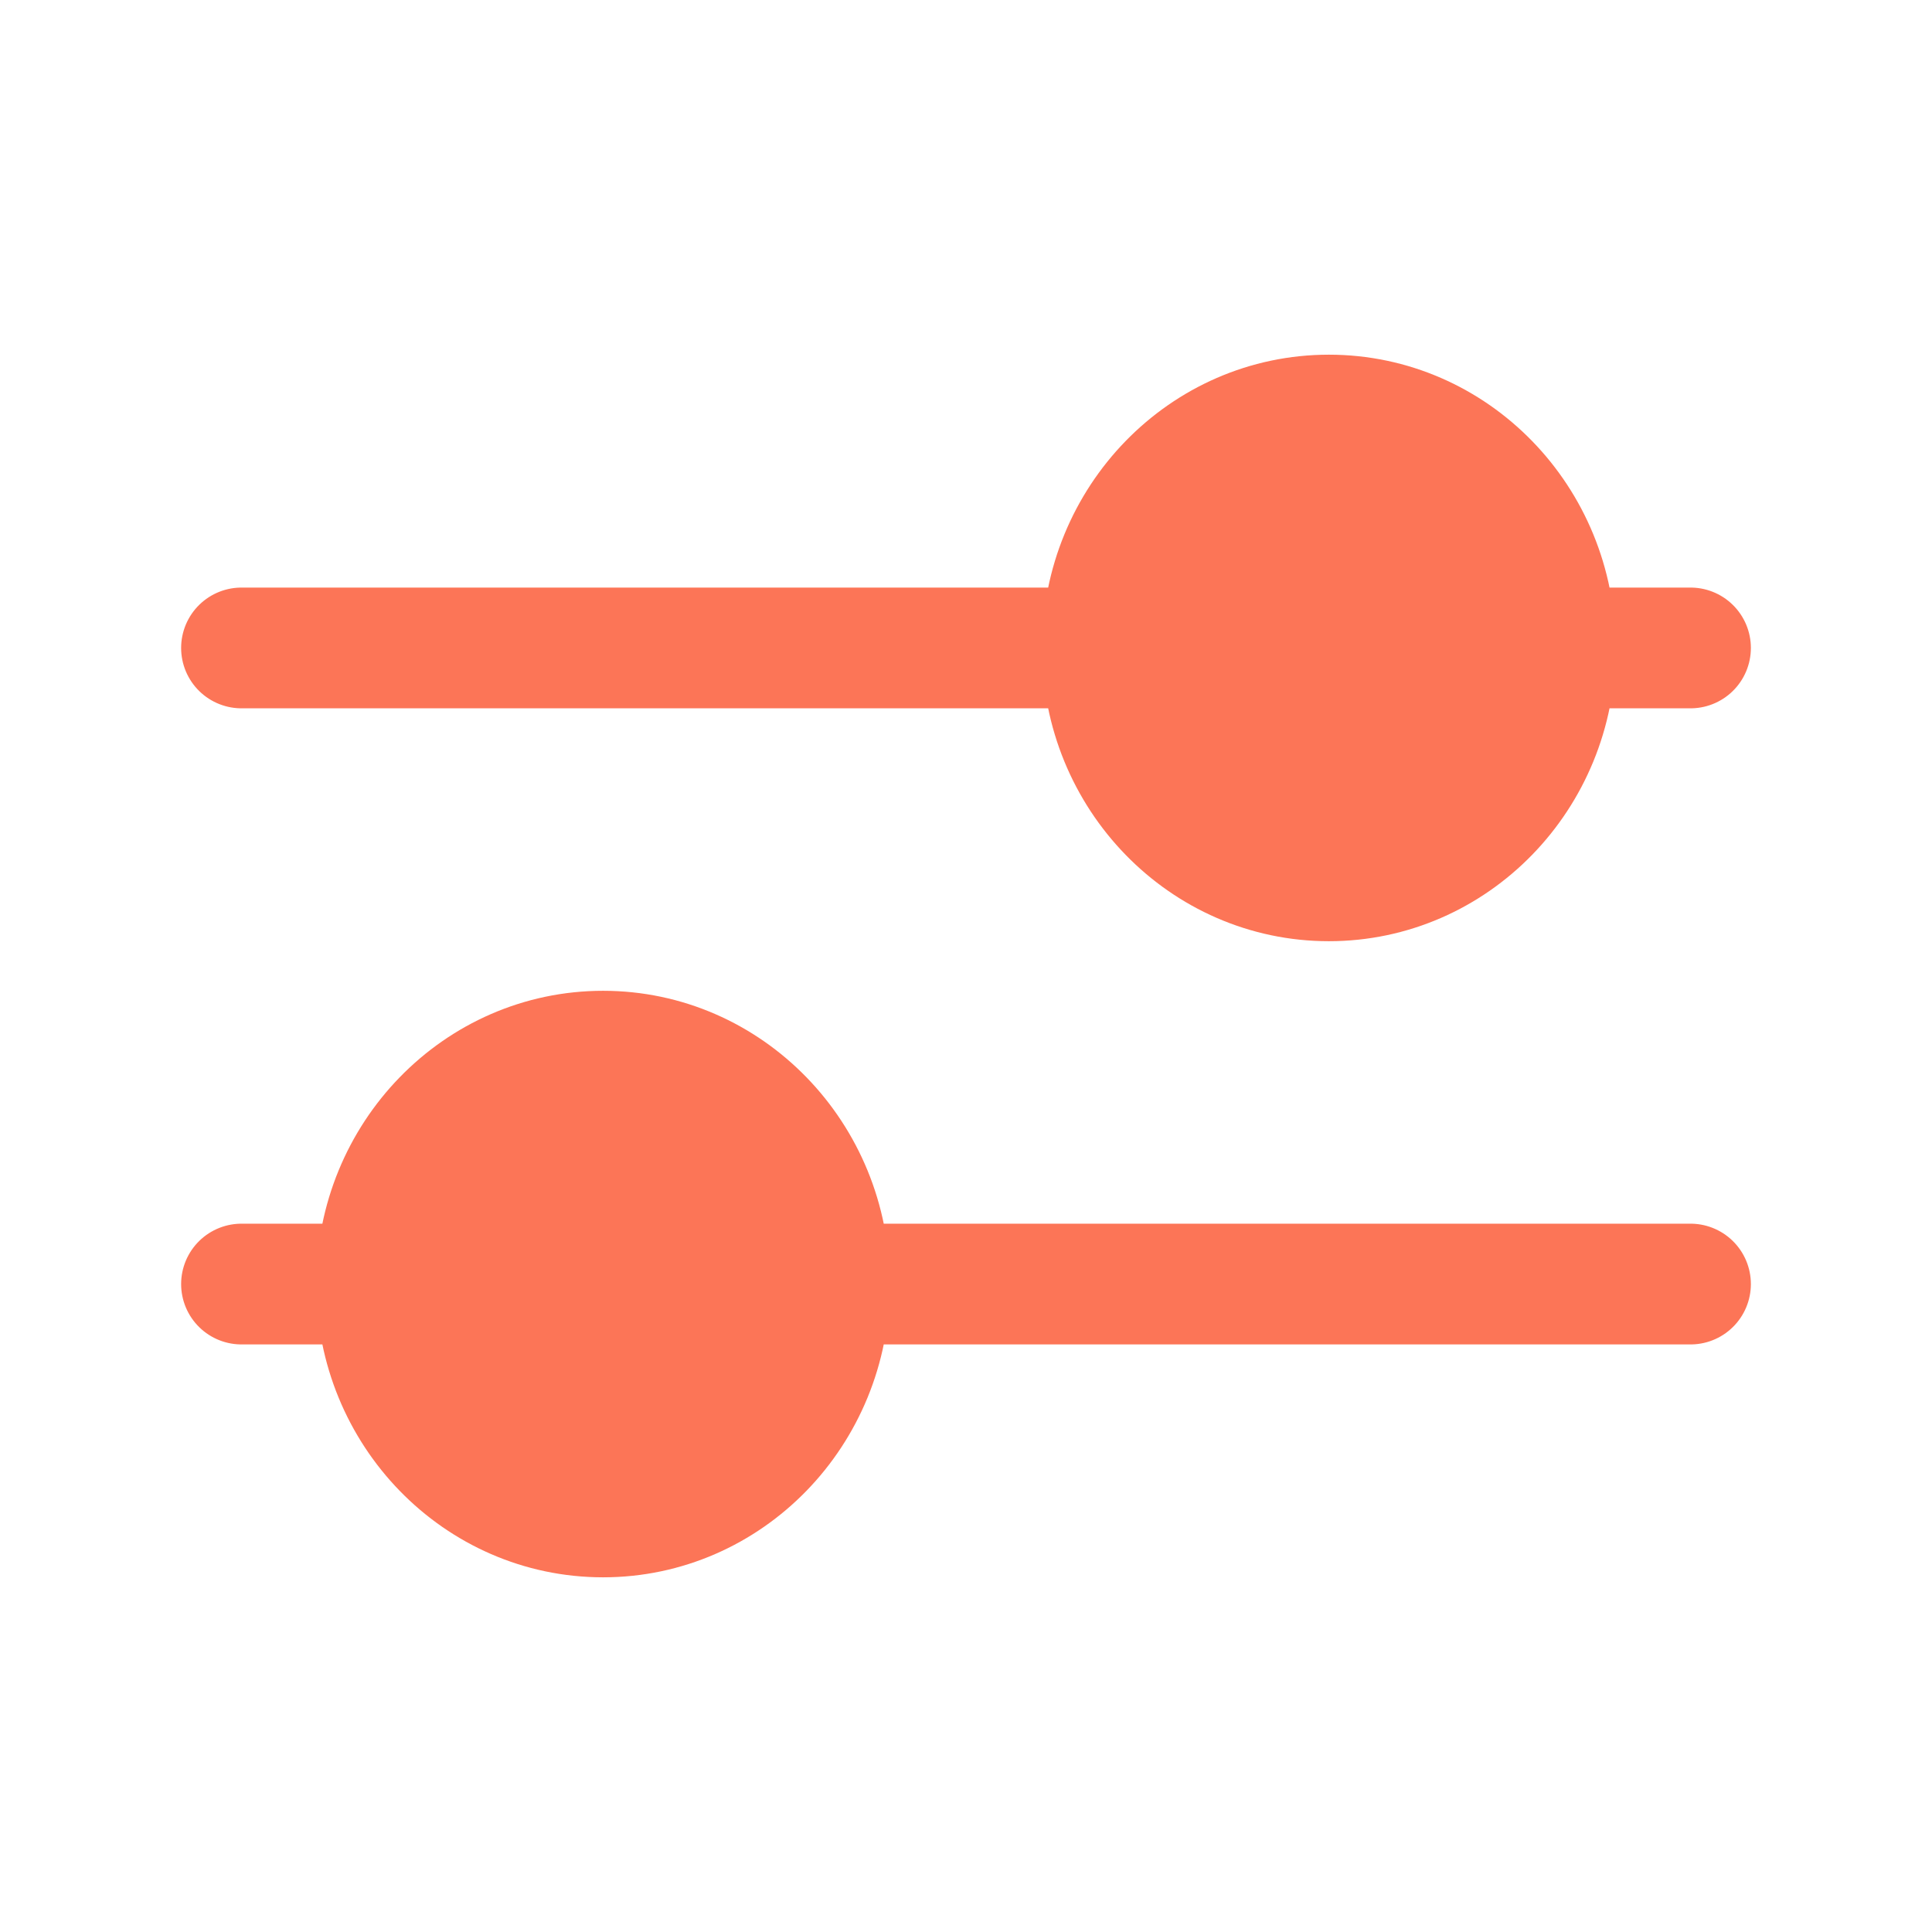
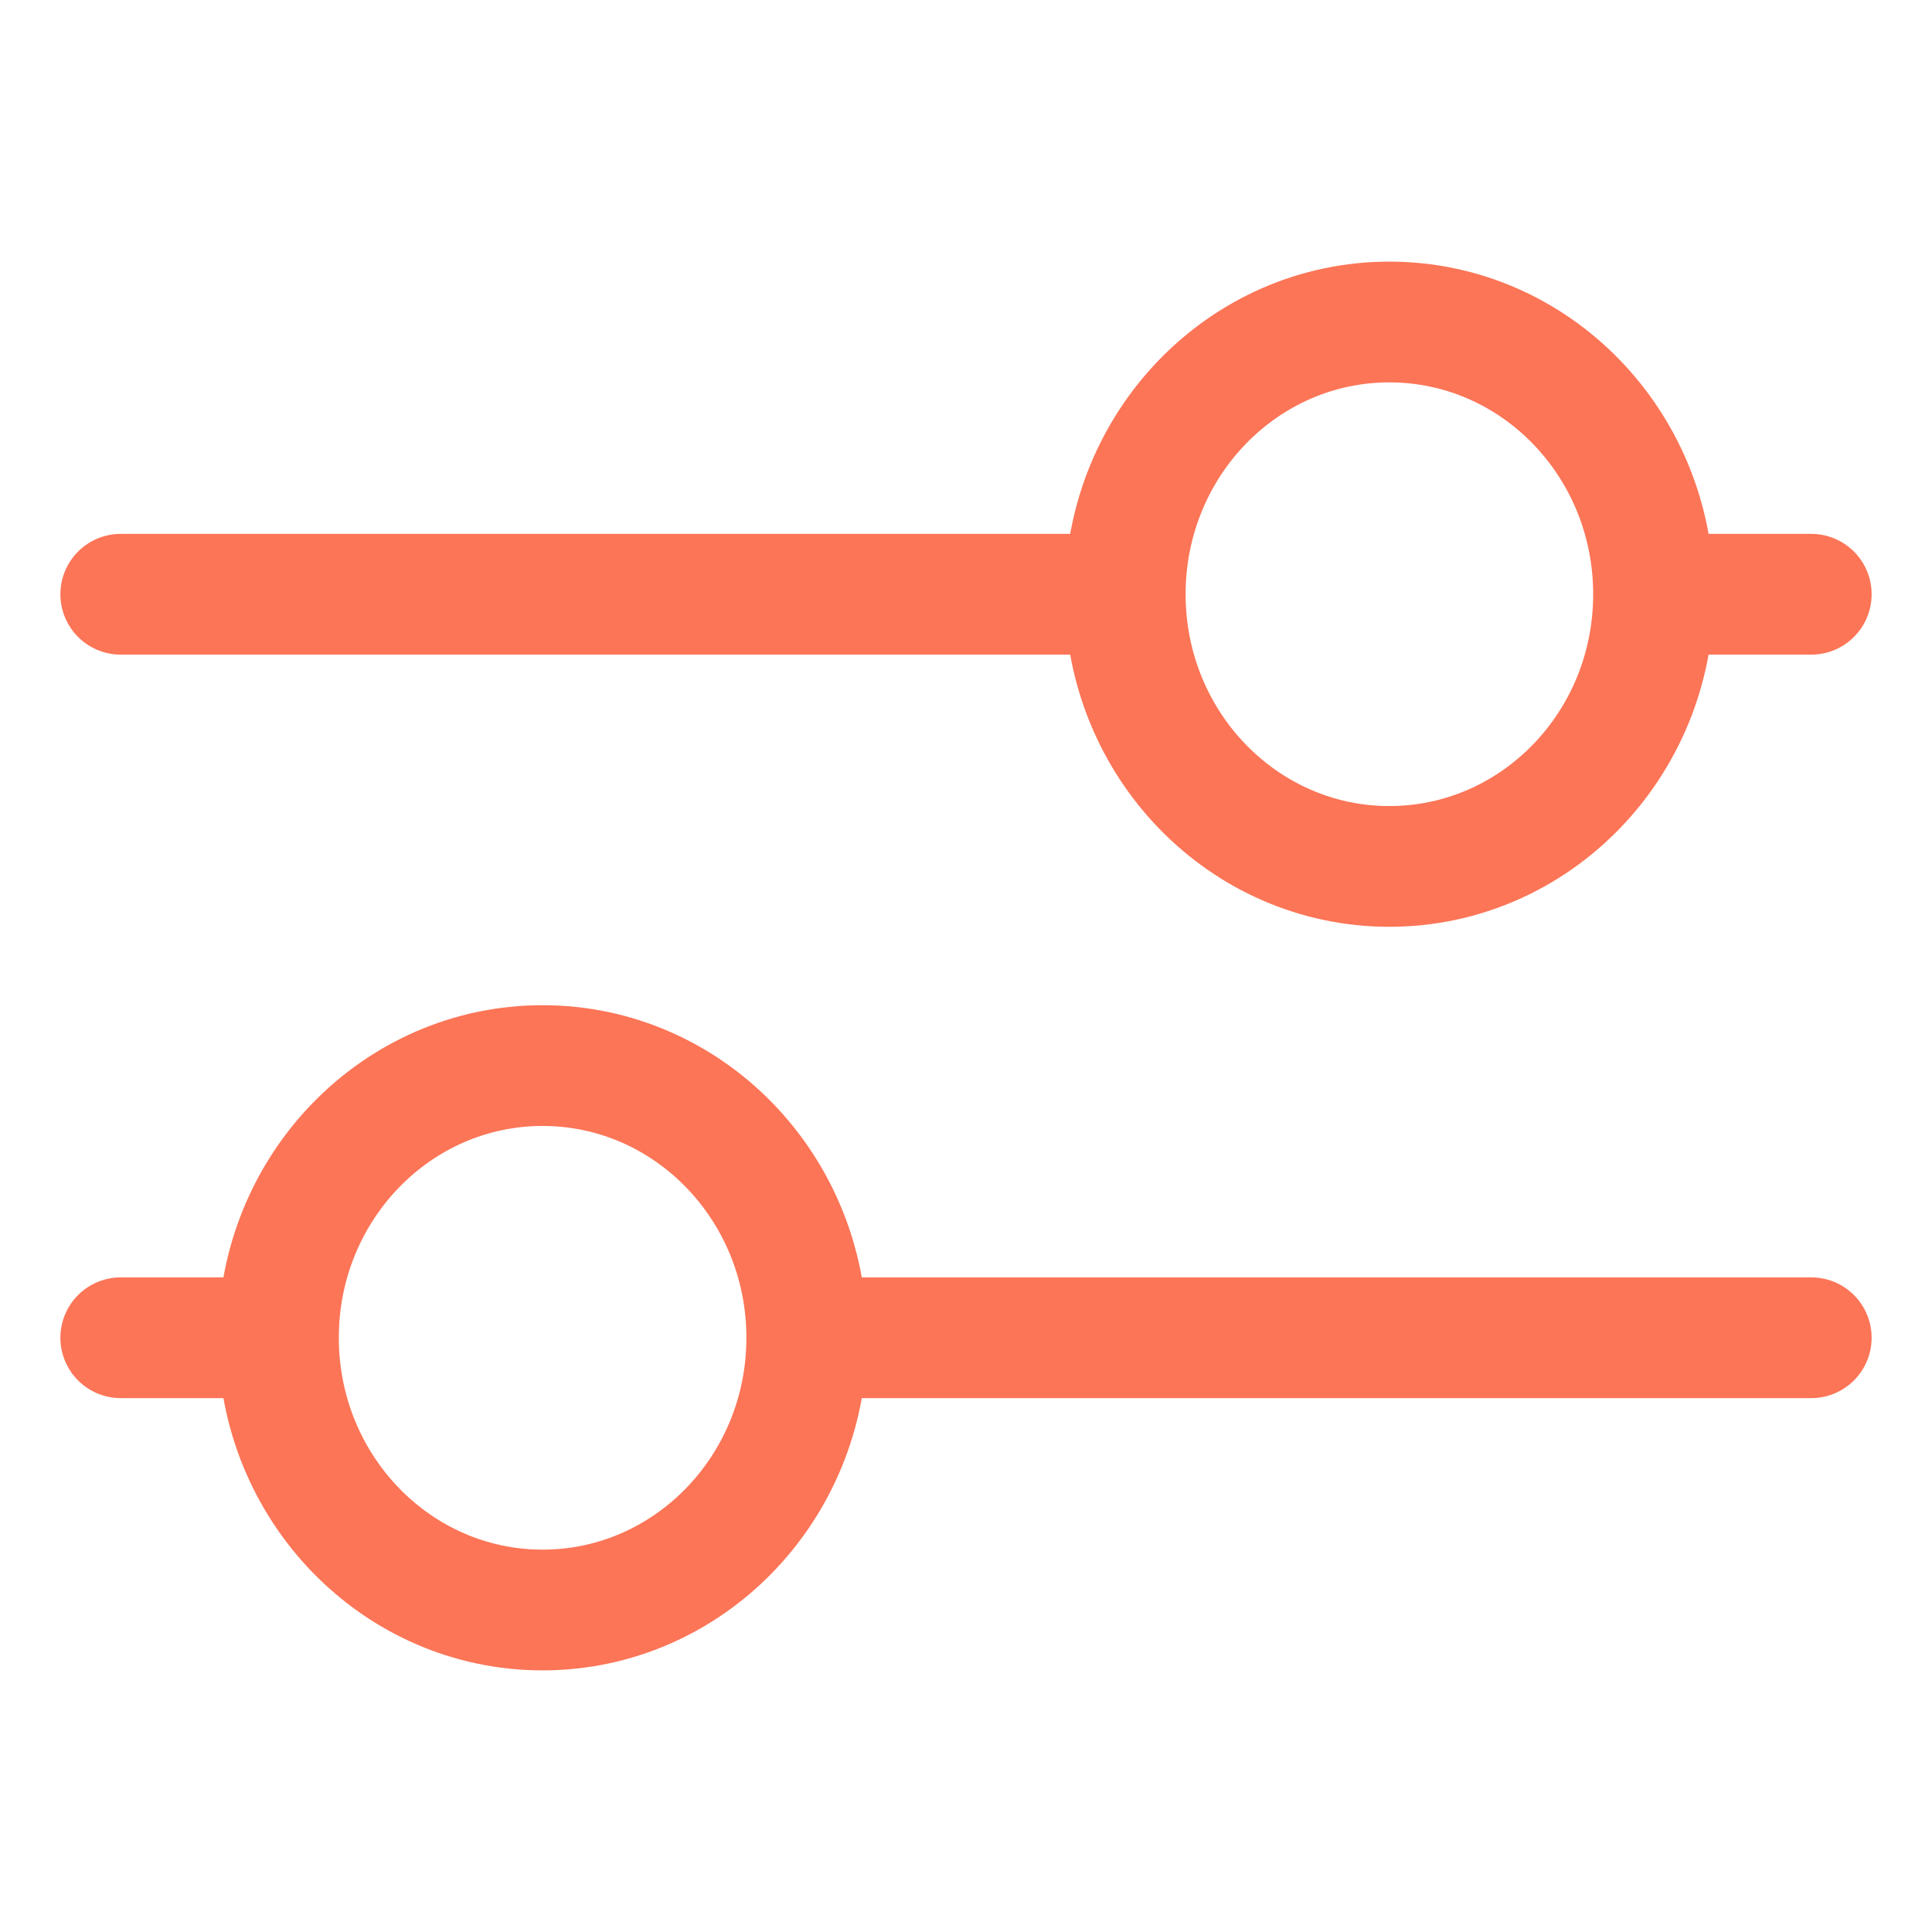
<svg xmlns="http://www.w3.org/2000/svg" width="24" height="24" viewBox="0 0 24 24" fill="none">
-   <path d="M19.32 8.049C19.32 9.647 18.061 10.942 16.508 10.942C14.955 10.942 13.695 9.647 13.695 8.049C13.695 6.451 14.955 5.156 16.508 5.156C18.061 5.156 19.32 6.451 19.32 8.049Z" fill="#FC7557" />
-   <path d="M4.679 15.951C4.679 17.549 5.939 18.844 7.492 18.844C9.045 18.844 10.304 17.549 10.304 15.951C10.304 14.353 9.045 13.058 7.492 13.058C5.939 13.058 4.679 14.353 4.679 15.951Z" fill="#FC7557" />
-   <path d="M19.32 8.049C19.32 9.647 18.061 10.942 16.508 10.942C14.955 10.942 13.695 9.647 13.695 8.049M19.32 8.049C19.32 6.451 18.061 5.156 16.508 5.156C14.955 5.156 13.695 6.451 13.695 8.049M19.32 8.049H21M13.695 8.049H3M4.679 15.951C4.679 17.549 5.939 18.844 7.492 18.844C9.045 18.844 10.304 17.549 10.304 15.951M4.679 15.951C4.679 14.353 5.939 13.058 7.492 13.058C9.045 13.058 10.304 14.353 10.304 15.951M4.679 15.951H3M10.304 15.951H21" stroke="#FC7557" stroke-width="1.5" stroke-linecap="round" stroke-linejoin="round" />
+   <path d="M20.541 7.382C20.541 9.249 19.072 10.763 17.259 10.763C15.447 10.763 13.978 9.249 13.978 7.382M20.541 7.382C20.541 5.514 19.072 4 17.259 4C15.447 4 13.978 5.514 13.978 7.382M20.541 7.382H22.5M13.978 7.382H1.5M3.459 16.618C3.459 18.486 4.928 20 6.74 20C8.553 20 10.022 18.486 10.022 16.618M3.459 16.618C3.459 14.751 4.928 13.237 6.74 13.237C8.553 13.237 10.022 14.751 10.022 16.618M3.459 16.618H1.5M10.022 16.618H22.5" stroke="#FC7557" stroke-width="1.5" stroke-linecap="round" stroke-linejoin="round" />
</svg>
